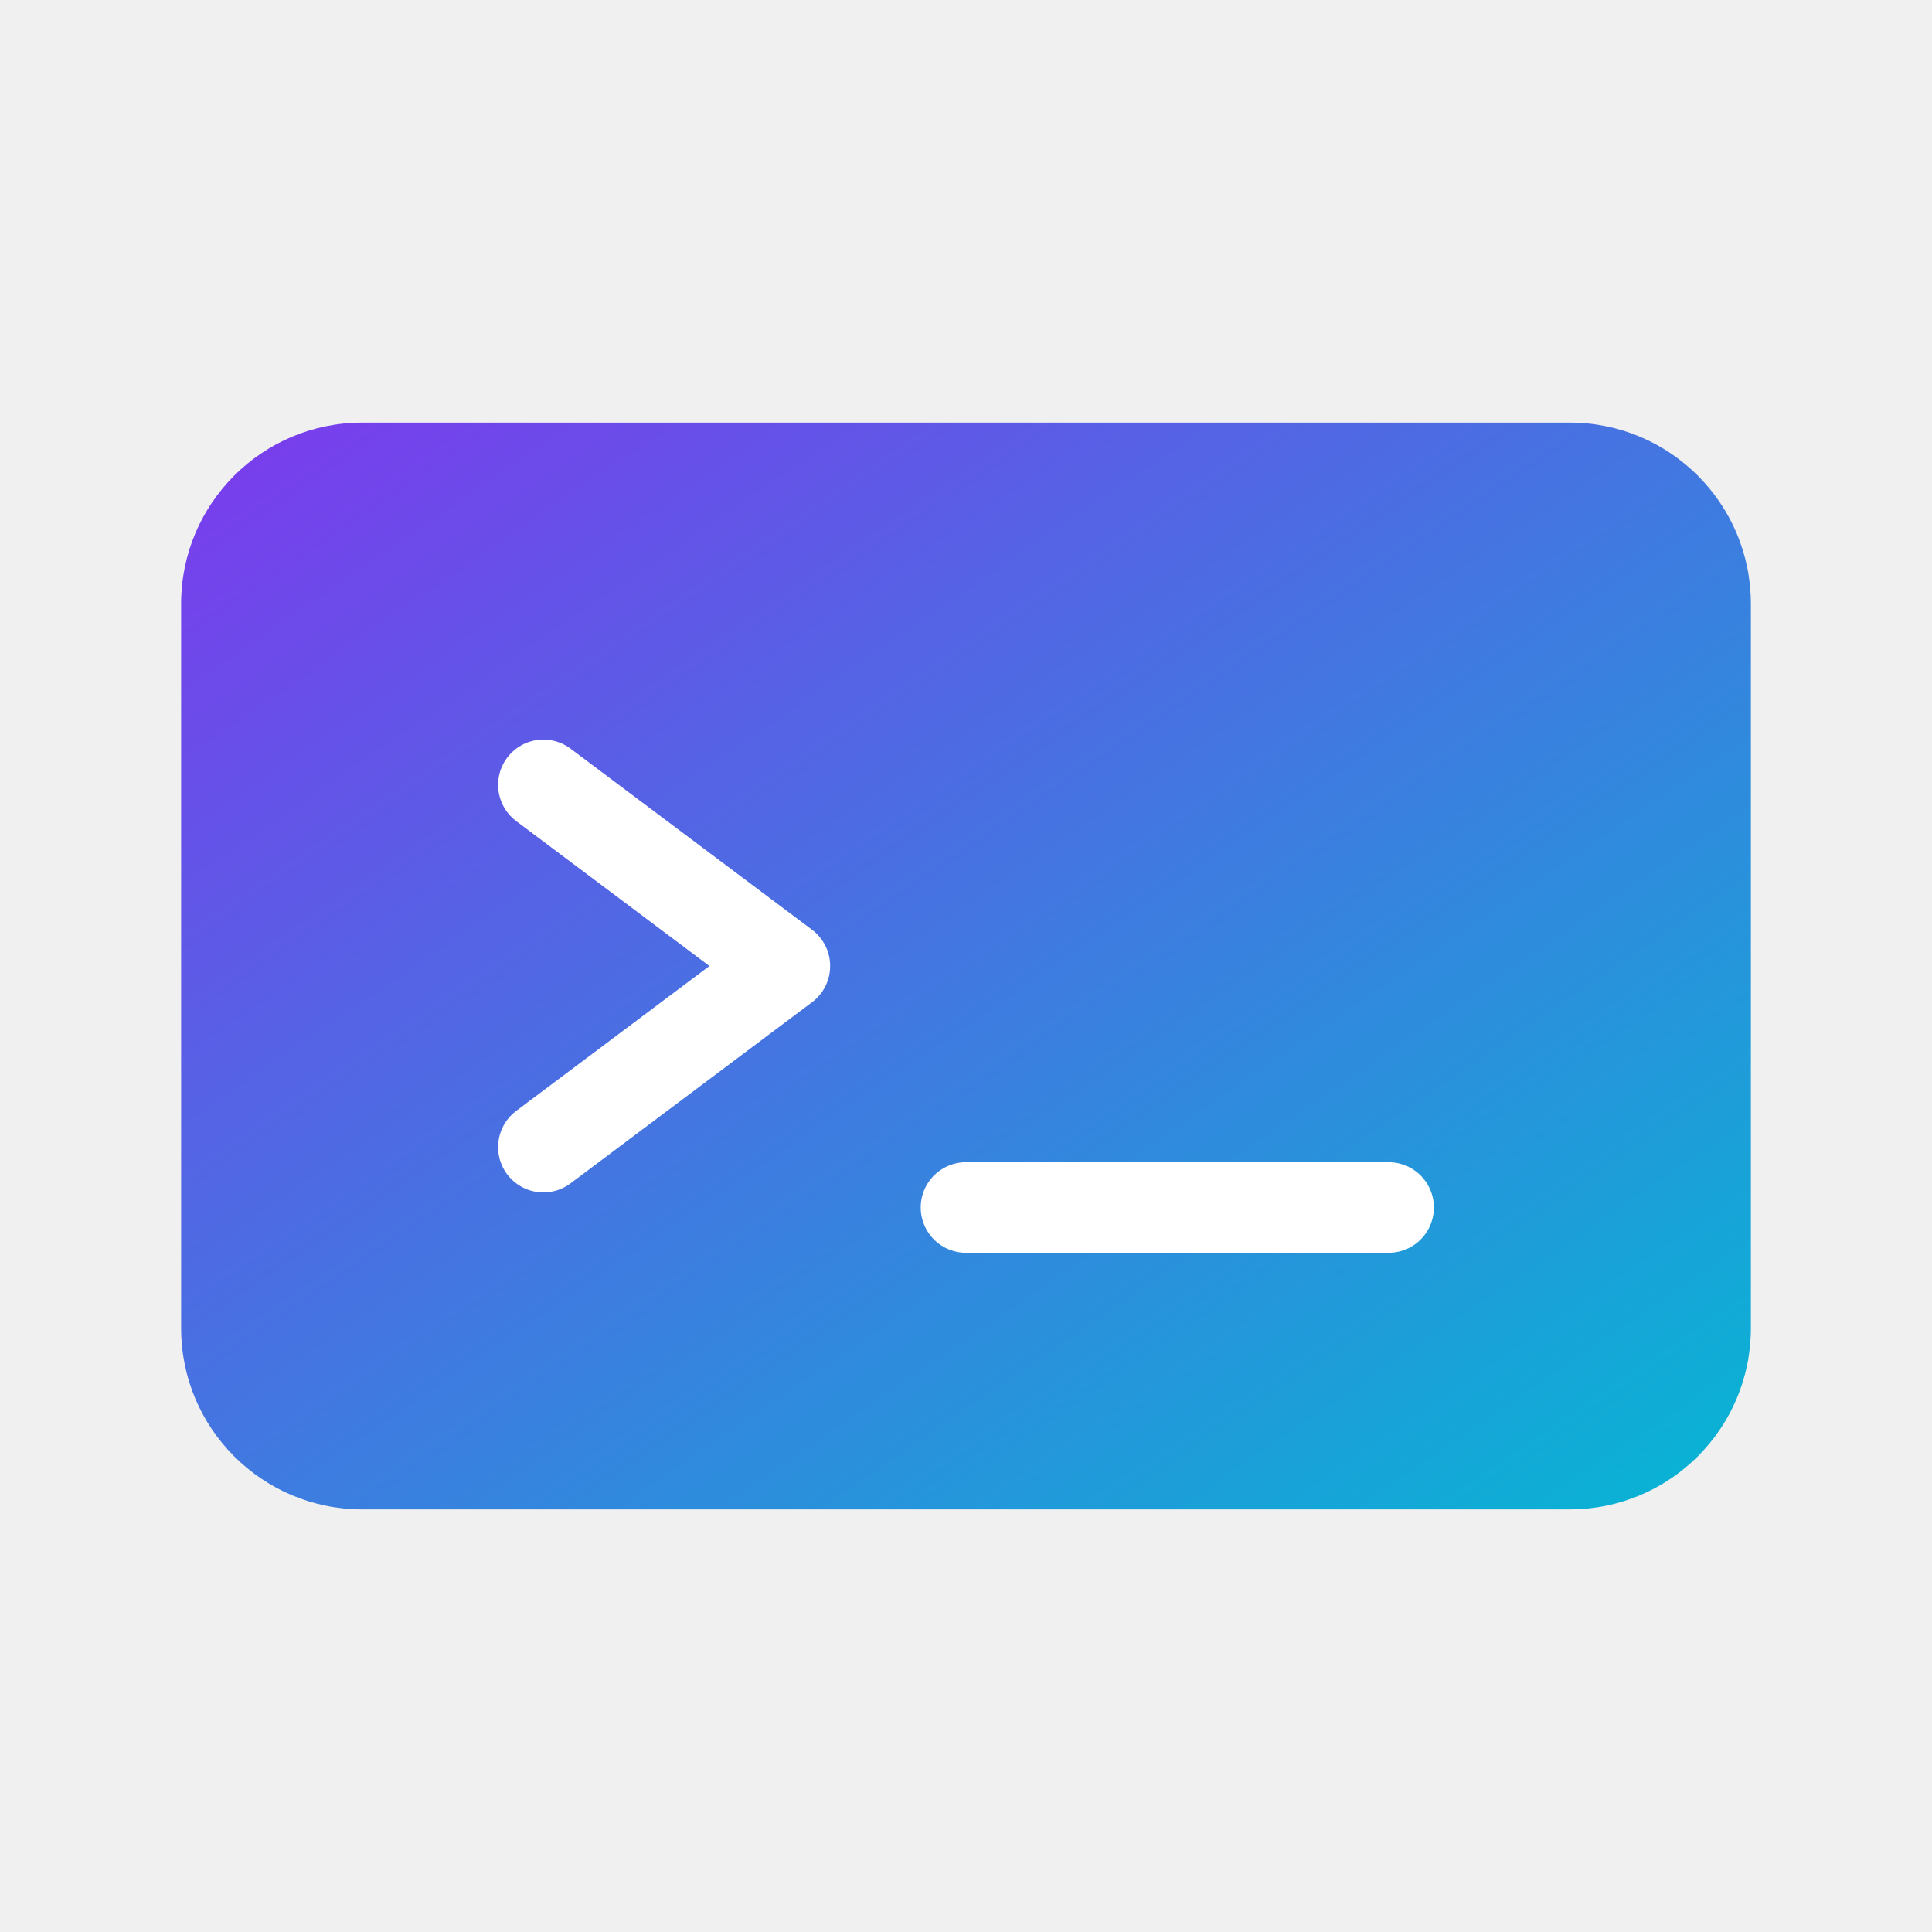
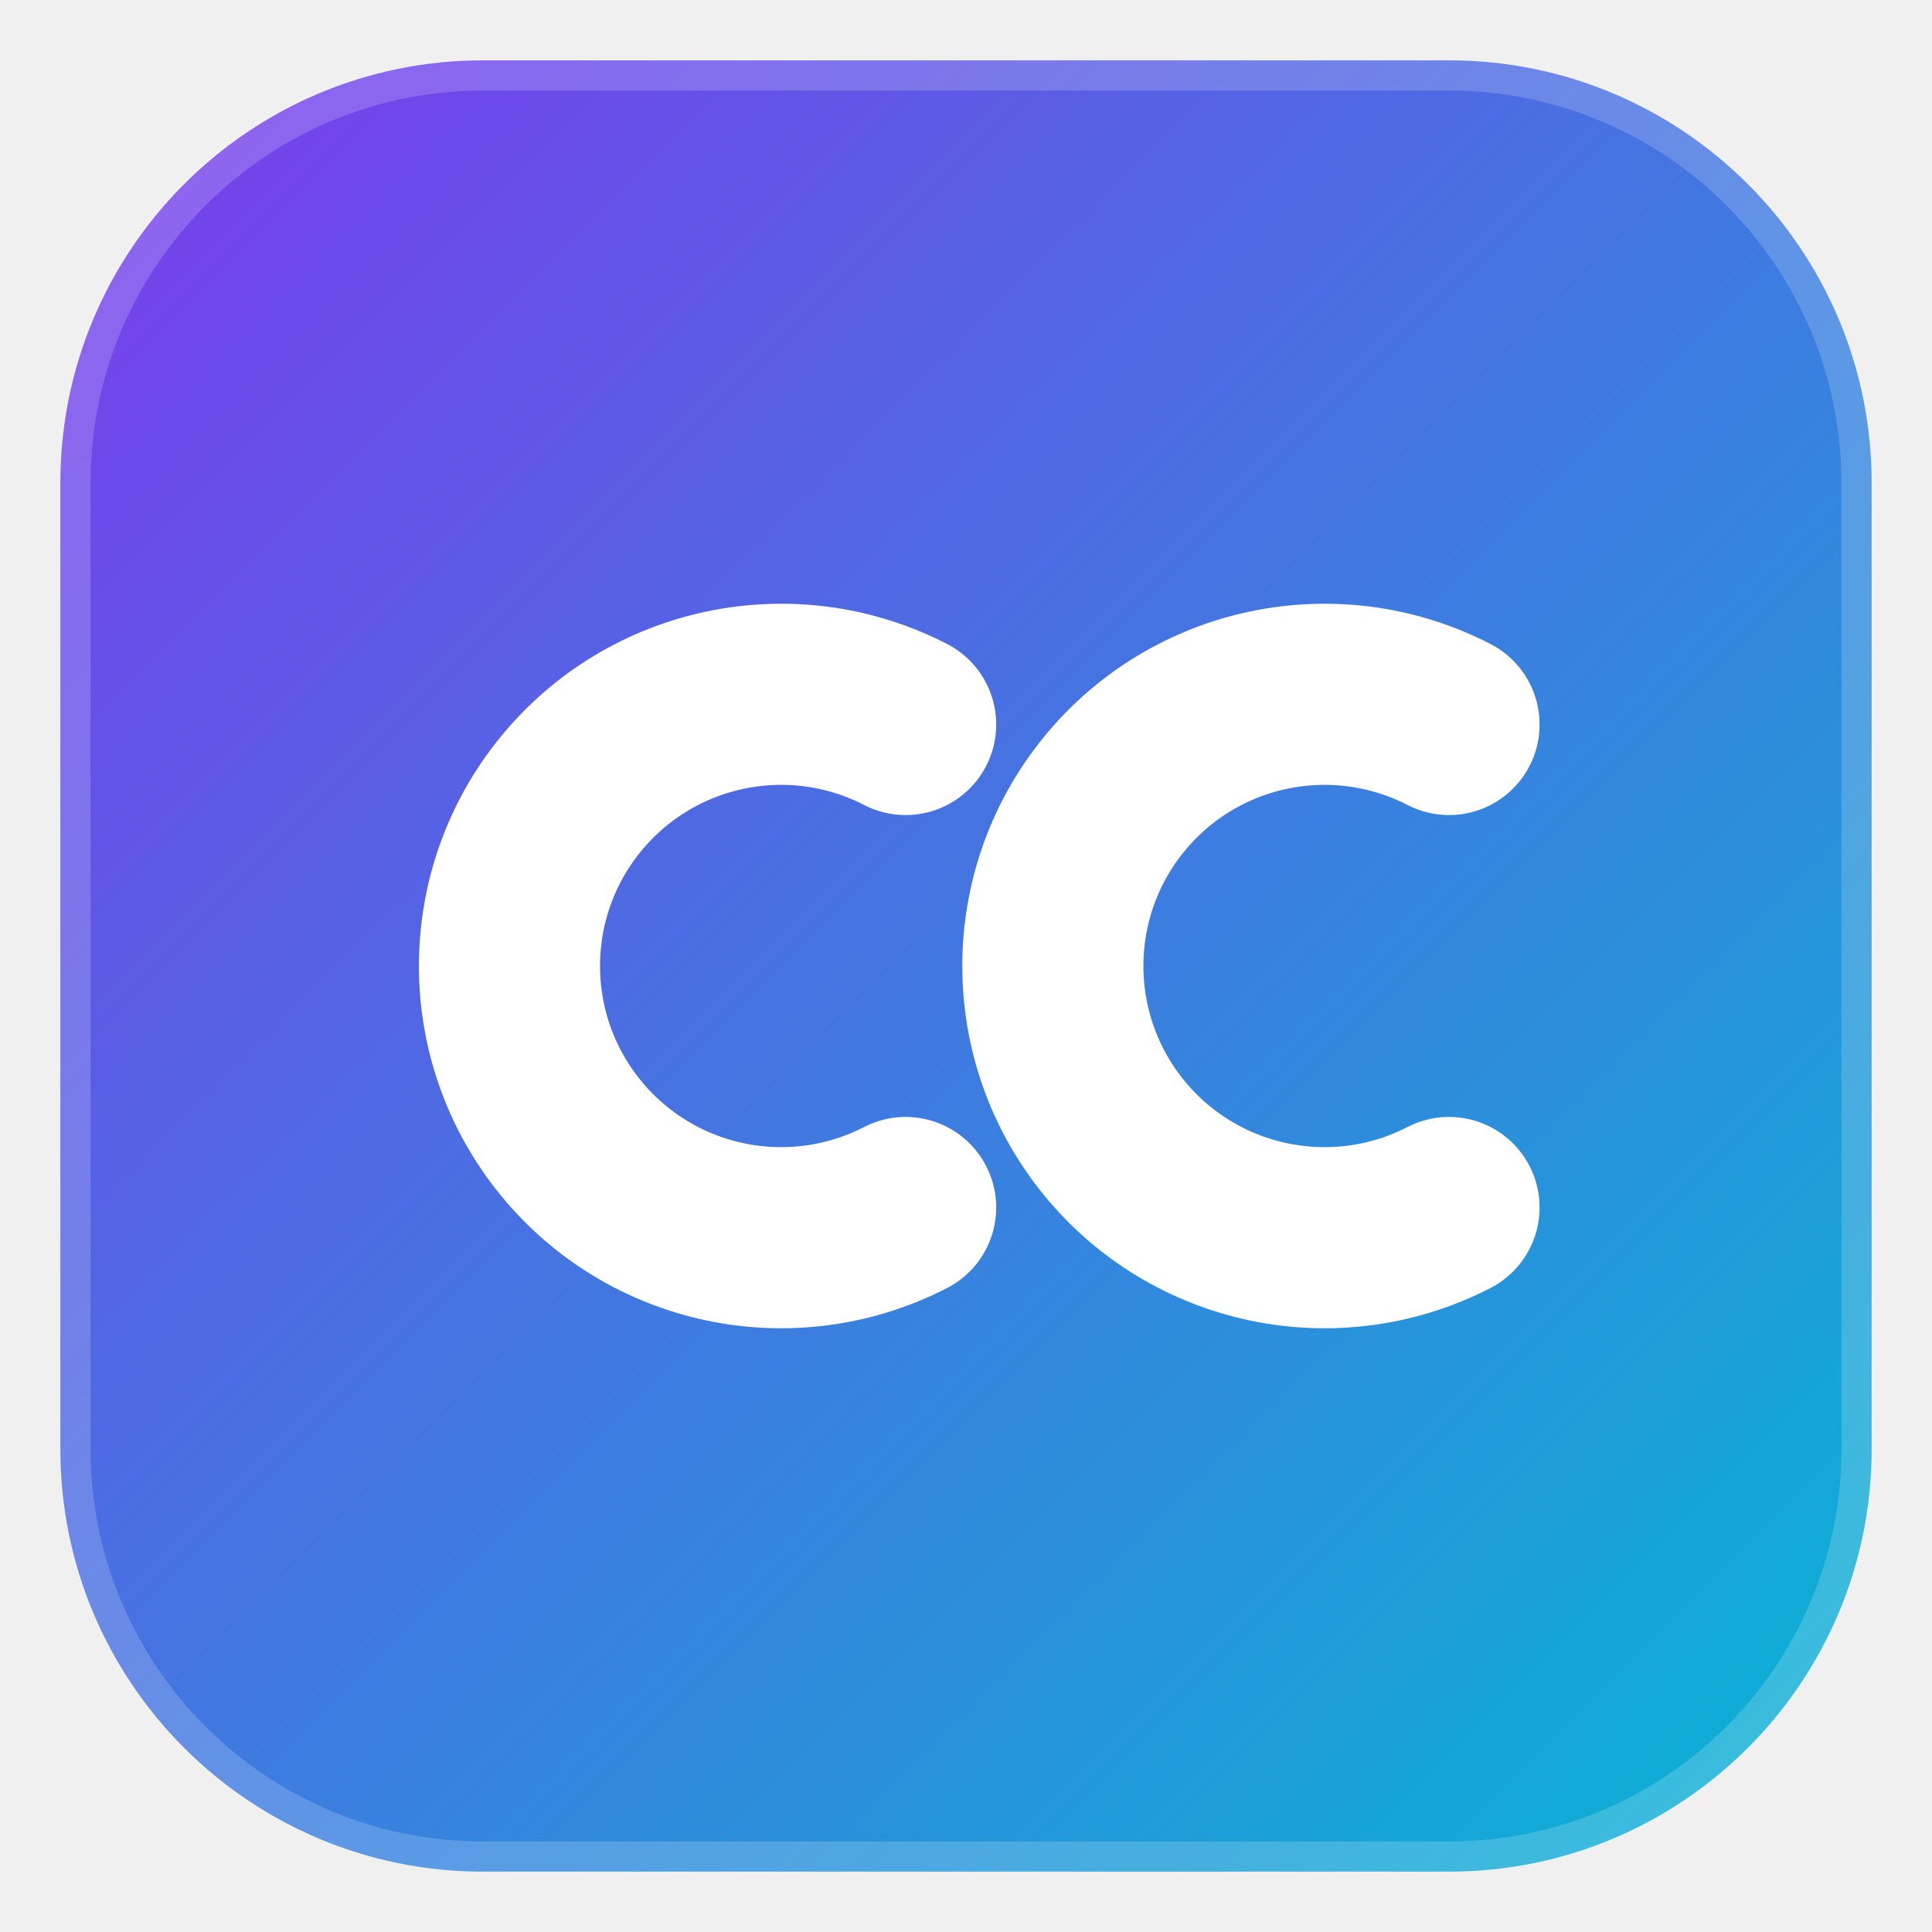
- <svg xmlns="http://www.w3.org/2000/svg" viewBox="0 0 64 64" width="64" height="64">
+ <svg xmlns="http://www.w3.org/2000/svg" viewBox="0 0 64 64" width="64" height="64" role="img" aria-label="ccpod logo">
  <defs>
-     <linearGradient id="g" x1="0" y1="0" x2="1" y2="1">
+     <linearGradient id="ccpod-bg" x1="0" y1="0" x2="1" y2="1">
      <stop offset="0%" stop-color="#7c3aed" />
      <stop offset="100%" stop-color="#06b6d4" />
    </linearGradient>
  </defs>
-   <rect x="6" y="14" width="52" height="36" rx="6" fill="url(#g)" />
-   <path d="M18 26 l8 6 -8 6" fill="none" stroke="#fff" stroke-width="3" stroke-linecap="round" stroke-linejoin="round" />
-   <line x1="32" y1="40" x2="46" y2="40" stroke="#fff" stroke-width="3" stroke-linecap="round" />
+   <rect x="2" y="2" width="60" height="60" rx="14" fill="url(#ccpod-bg)" />
+   <rect x="2.5" y="2.5" width="59" height="59" rx="13.5" fill="none" stroke="rgba(255,255,255,0.18)" stroke-width="1" />
+   <g fill="none" stroke="#ffffff" stroke-width="6" stroke-linecap="round">
+     <path d="M 30 24 A 9 9 0 1 0 30 40" />
+     <path d="M 48 24 A 9 9 0 1 0 48 40" />
+   </g>
</svg>
